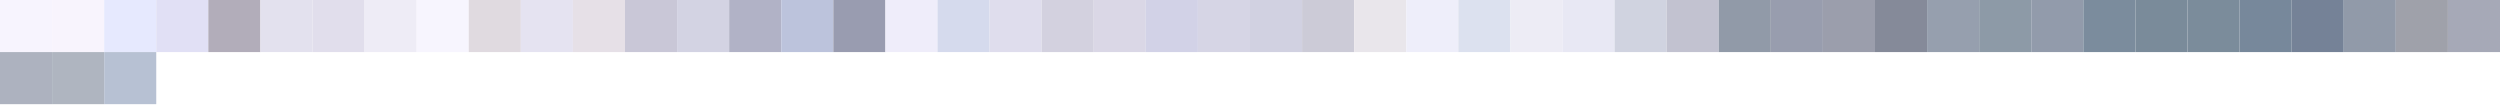
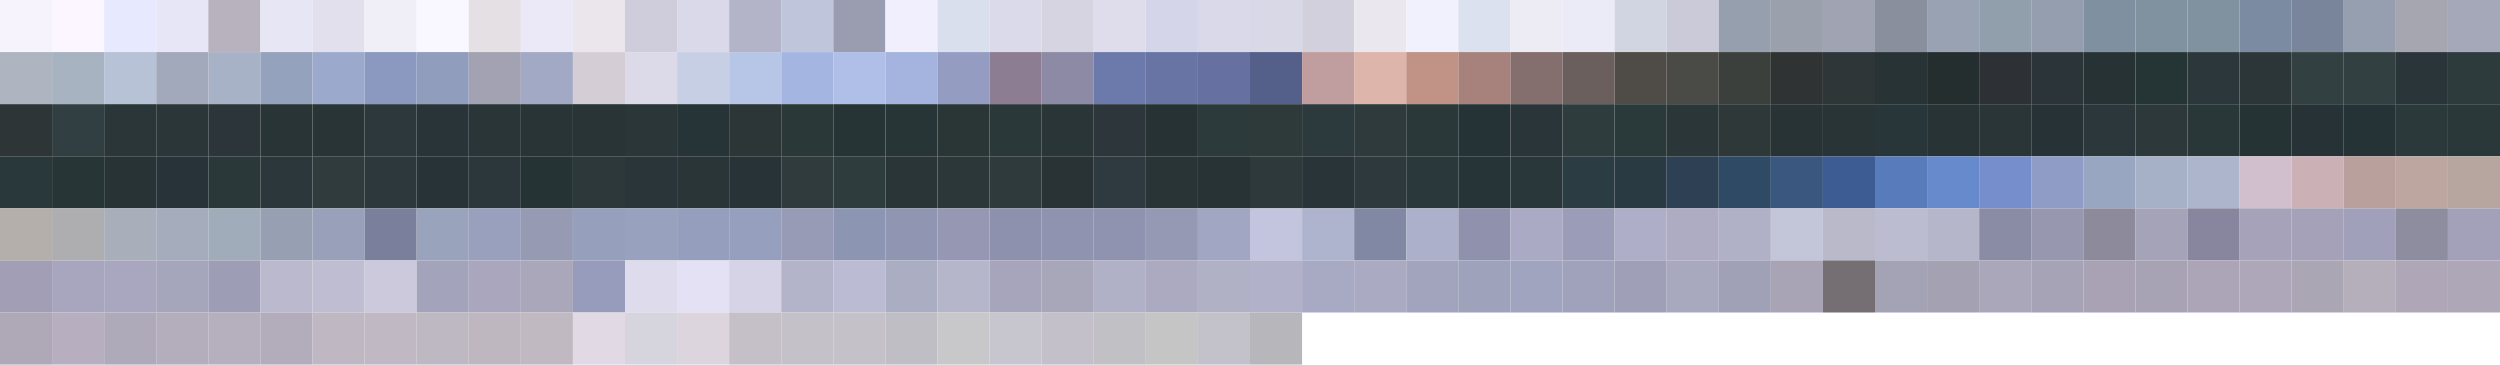
- <svg xmlns="http://www.w3.org/2000/svg" width="480" height="20">
-   <rect x="0" y="0" width="10" height="10" fill="rgb(247,244,254)" />
-   <rect x="10" y="0" width="10" height="10" fill="rgb(248,244,253)" />
-   <rect x="20" y="0" width="10" height="10" fill="rgb(230,233,254)" />
-   <rect x="30" y="0" width="10" height="10" fill="rgb(225,224,245)" />
-   <rect x="40" y="0" width="10" height="10" fill="rgb(178,173,186)" />
-   <rect x="50" y="0" width="10" height="10" fill="rgb(227,225,238)" />
-   <rect x="60" y="0" width="10" height="10" fill="rgb(225,222,236)" />
-   <rect x="70" y="0" width="10" height="10" fill="rgb(238,236,246)" />
-   <rect x="80" y="0" width="10" height="10" fill="rgb(247,245,254)" />
-   <rect x="90" y="0" width="10" height="10" fill="rgb(224,218,224)" />
-   <rect x="100" y="0" width="10" height="10" fill="rgb(229,227,241)" />
-   <rect x="110" y="0" width="10" height="10" fill="rgb(230,224,231)" />
-   <rect x="120" y="0" width="10" height="10" fill="rgb(201,199,215)" />
-   <rect x="130" y="0" width="10" height="10" fill="rgb(211,211,227)" />
-   <rect x="140" y="0" width="10" height="10" fill="rgb(177,178,198)" />
-   <rect x="150" y="0" width="10" height="10" fill="rgb(188,195,220)" />
-   <rect x="160" y="0" width="10" height="10" fill="rgb(153,156,176)" />
-   <rect x="170" y="0" width="10" height="10" fill="rgb(239,237,250)" />
-   <rect x="180" y="0" width="10" height="10" fill="rgb(213,218,237)" />
-   <rect x="190" y="0" width="10" height="10" fill="rgb(223,221,237)" />
-   <rect x="200" y="0" width="10" height="10" fill="rgb(211,209,223)" />
-   <rect x="210" y="0" width="10" height="10" fill="rgb(218,215,230)" />
-   <rect x="220" y="0" width="10" height="10" fill="rgb(210,210,231)" />
-   <rect x="230" y="0" width="10" height="10" fill="rgb(214,213,229)" />
-   <rect x="240" y="0" width="10" height="10" fill="rgb(209,209,225)" />
-   <rect x="250" y="0" width="10" height="10" fill="rgb(204,203,215)" />
-   <rect x="260" y="0" width="10" height="10" fill="rgb(233,230,235)" />
-   <rect x="270" y="0" width="10" height="10" fill="rgb(238,238,250)" />
+ <svg xmlns="http://www.w3.org/2000/svg" width="480" height="70">
+   <rect x="0" y="0" width="10" height="10" fill="rgb(246,243,253)" />
+   <rect x="10" y="0" width="10" height="10" fill="rgb(251,246,255)" />
+   <rect x="20" y="0" width="10" height="10" fill="rgb(231,233,254)" />
+   <rect x="30" y="0" width="10" height="10" fill="rgb(230,230,247)" />
+   <rect x="40" y="0" width="10" height="10" fill="rgb(183,178,189)" />
+   <rect x="50" y="0" width="10" height="10" fill="rgb(231,230,244)" />
+   <rect x="60" y="0" width="10" height="10" fill="rgb(227,224,237)" />
+   <rect x="70" y="0" width="10" height="10" fill="rgb(240,239,247)" />
+   <rect x="80" y="0" width="10" height="10" fill="rgb(249,247,255)" />
+   <rect x="90" y="0" width="10" height="10" fill="rgb(229,224,228)" />
+   <rect x="100" y="0" width="10" height="10" fill="rgb(235,233,247)" />
+   <rect x="110" y="0" width="10" height="10" fill="rgb(235,229,236)" />
+   <rect x="120" y="0" width="10" height="10" fill="rgb(207,205,220)" />
+   <rect x="130" y="0" width="10" height="10" fill="rgb(217,217,233)" />
+   <rect x="140" y="0" width="10" height="10" fill="rgb(180,180,200)" />
+   <rect x="150" y="0" width="10" height="10" fill="rgb(191,198,220)" />
+   <rect x="160" y="0" width="10" height="10" fill="rgb(154,157,176)" />
+   <rect x="170" y="0" width="10" height="10" fill="rgb(241,239,253)" />
+   <rect x="180" y="0" width="10" height="10" fill="rgb(218,223,238)" />
+   <rect x="190" y="0" width="10" height="10" fill="rgb(219,218,234)" />
+   <rect x="200" y="0" width="10" height="10" fill="rgb(214,212,225)" />
+   <rect x="210" y="0" width="10" height="10" fill="rgb(223,221,235)" />
+   <rect x="220" y="0" width="10" height="10" fill="rgb(213,213,234)" />
+   <rect x="230" y="0" width="10" height="10" fill="rgb(217,217,233)" />
+   <rect x="240" y="0" width="10" height="10" fill="rgb(216,216,231)" />
+   <rect x="250" y="0" width="10" height="10" fill="rgb(210,208,220)" />
+   <rect x="260" y="0" width="10" height="10" fill="rgb(234,232,238)" />
+   <rect x="270" y="0" width="10" height="10" fill="rgb(240,241,253)" />
  <rect x="280" y="0" width="10" height="10" fill="rgb(220,225,239)" />
  <rect x="290" y="0" width="10" height="10" fill="rgb(237,236,245)" />
-   <rect x="300" y="0" width="10" height="10" fill="rgb(232,232,244)" />
-   <rect x="310" y="0" width="10" height="10" fill="rgb(208,211,224)" />
-   <rect x="320" y="0" width="10" height="10" fill="rgb(194,194,208)" />
-   <rect x="330" y="0" width="10" height="10" fill="rgb(145,154,168)" />
-   <rect x="340" y="0" width="10" height="10" fill="rgb(152,157,174)" />
-   <rect x="350" y="0" width="10" height="10" fill="rgb(155,158,172)" />
-   <rect x="360" y="0" width="10" height="10" fill="rgb(133,138,153)" />
-   <rect x="370" y="0" width="10" height="10" fill="rgb(150,159,174)" />
-   <rect x="380" y="0" width="10" height="10" fill="rgb(141,154,167)" />
-   <rect x="390" y="0" width="10" height="10" fill="rgb(146,155,171)" />
-   <rect x="400" y="0" width="10" height="10" fill="rgb(123,140,157)" />
-   <rect x="410" y="0" width="10" height="10" fill="rgb(122,139,154)" />
-   <rect x="420" y="0" width="10" height="10" fill="rgb(123,140,155)" />
-   <rect x="430" y="0" width="10" height="10" fill="rgb(119,136,155)" />
-   <rect x="440" y="0" width="10" height="10" fill="rgb(117,130,151)" />
-   <rect x="450" y="0" width="10" height="10" fill="rgb(145,154,169)" />
-   <rect x="460" y="0" width="10" height="10" fill="rgb(159,161,170)" />
-   <rect x="470" y="0" width="10" height="10" fill="rgb(166,169,183)" />
-   <rect x="0" y="10" width="10" height="10" fill="rgb(173,178,191)" />
-   <rect x="10" y="10" width="10" height="10" fill="rgb(175,181,192)" />
-   <rect x="20" y="10" width="10" height="10" fill="rgb(183,193,211)" />
+   <rect x="300" y="0" width="10" height="10" fill="rgb(235,235,247)" />
+   <rect x="310" y="0" width="10" height="10" fill="rgb(209,212,225)" />
+   <rect x="320" y="0" width="10" height="10" fill="rgb(202,202,216)" />
+   <rect x="330" y="0" width="10" height="10" fill="rgb(150,159,173)" />
+   <rect x="340" y="0" width="10" height="10" fill="rgb(155,160,173)" />
+   <rect x="350" y="0" width="10" height="10" fill="rgb(160,163,177)" />
+   <rect x="360" y="0" width="10" height="10" fill="rgb(138,143,157)" />
+   <rect x="370" y="0" width="10" height="10" fill="rgb(153,162,178)" />
+   <rect x="380" y="0" width="10" height="10" fill="rgb(145,159,172)" />
+   <rect x="390" y="0" width="10" height="10" fill="rgb(149,158,174)" />
+   <rect x="400" y="0" width="10" height="10" fill="rgb(127,144,161)" />
+   <rect x="410" y="0" width="10" height="10" fill="rgb(128,145,160)" />
+   <rect x="420" y="0" width="10" height="10" fill="rgb(128,145,159)" />
+   <rect x="430" y="0" width="10" height="10" fill="rgb(123,139,162)" />
+   <rect x="440" y="0" width="10" height="10" fill="rgb(120,133,154)" />
+   <rect x="450" y="0" width="10" height="10" fill="rgb(150,159,175)" />
+   <rect x="460" y="0" width="10" height="10" fill="rgb(165,166,175)" />
+   <rect x="470" y="0" width="10" height="10" fill="rgb(165,168,185)" />
+   <rect x="0" y="10" width="10" height="10" fill="rgb(174,181,193)" />
+   <rect x="10" y="10" width="10" height="10" fill="rgb(168,179,194)" />
+   <rect x="20" y="10" width="10" height="10" fill="rgb(183,194,215)" />
+   <rect x="30" y="10" width="10" height="10" fill="rgb(161,169,186)" />
+   <rect x="40" y="10" width="10" height="10" fill="rgb(168,178,198)" />
+   <rect x="50" y="10" width="10" height="10" fill="rgb(149,162,189)" />
+   <rect x="60" y="10" width="10" height="10" fill="rgb(155,170,204)" />
+   <rect x="70" y="10" width="10" height="10" fill="rgb(139,153,193)" />
+   <rect x="80" y="10" width="10" height="10" fill="rgb(144,157,188)" />
+   <rect x="90" y="10" width="10" height="10" fill="rgb(162,162,178)" />
+   <rect x="100" y="10" width="10" height="10" fill="rgb(161,169,197)" />
+   <rect x="110" y="10" width="10" height="10" fill="rgb(213,205,214)" />
+   <rect x="120" y="10" width="10" height="10" fill="rgb(220,218,232)" />
+   <rect x="130" y="10" width="10" height="10" fill="rgb(199,207,228)" />
+   <rect x="140" y="10" width="10" height="10" fill="rgb(183,198,231)" />
+   <rect x="150" y="10" width="10" height="10" fill="rgb(165,181,225)" />
+   <rect x="160" y="10" width="10" height="10" fill="rgb(175,191,232)" />
+   <rect x="170" y="10" width="10" height="10" fill="rgb(164,180,222)" />
+   <rect x="180" y="10" width="10" height="10" fill="rgb(148,156,194)" />
+   <rect x="190" y="10" width="10" height="10" fill="rgb(140,125,146)" />
+   <rect x="200" y="10" width="10" height="10" fill="rgb(140,138,164)" />
+   <rect x="210" y="10" width="10" height="10" fill="rgb(108,122,171)" />
+   <rect x="220" y="10" width="10" height="10" fill="rgb(103,116,164)" />
+   <rect x="230" y="10" width="10" height="10" fill="rgb(102,113,162)" />
+   <rect x="240" y="10" width="10" height="10" fill="rgb(84,95,138)" />
+   <rect x="250" y="10" width="10" height="10" fill="rgb(192,157,158)" />
+   <rect x="260" y="10" width="10" height="10" fill="rgb(222,181,170)" />
+   <rect x="270" y="10" width="10" height="10" fill="rgb(193,147,134)" />
+   <rect x="280" y="10" width="10" height="10" fill="rgb(167,130,125)" />
+   <rect x="290" y="10" width="10" height="10" fill="rgb(133,110,110)" />
+   <rect x="300" y="10" width="10" height="10" fill="rgb(106,95,93)" />
+   <rect x="310" y="10" width="10" height="10" fill="rgb(79,75,70)" />
+   <rect x="320" y="10" width="10" height="10" fill="rgb(74,74,70)" />
+   <rect x="330" y="10" width="10" height="10" fill="rgb(60,64,61)" />
+   <rect x="340" y="10" width="10" height="10" fill="rgb(48,51,52)" />
+   <rect x="350" y="10" width="10" height="10" fill="rgb(46,54,55)" />
+   <rect x="360" y="10" width="10" height="10" fill="rgb(40,51,54)" />
+   <rect x="370" y="10" width="10" height="10" fill="rgb(37,46,46)" />
+   <rect x="380" y="10" width="10" height="10" fill="rgb(45,48,52)" />
+   <rect x="390" y="10" width="10" height="10" fill="rgb(43,52,56)" />
+   <rect x="400" y="10" width="10" height="10" fill="rgb(39,50,53)" />
+   <rect x="410" y="10" width="10" height="10" fill="rgb(37,52,52)" />
+   <rect x="420" y="10" width="10" height="10" fill="rgb(44,55,59)" />
+   <rect x="430" y="10" width="10" height="10" fill="rgb(44,54,56)" />
+   <rect x="440" y="10" width="10" height="10" fill="rgb(50,64,65)" />
+   <rect x="450" y="10" width="10" height="10" fill="rgb(50,64,66)" />
+   <rect x="460" y="10" width="10" height="10" fill="rgb(41,53,56)" />
+   <rect x="470" y="10" width="10" height="10" fill="rgb(46,59,61)" />
+   <rect x="0" y="20" width="10" height="10" fill="rgb(45,53,55)" />
+   <rect x="10" y="20" width="10" height="10" fill="rgb(49,63,67)" />
+   <rect x="20" y="20" width="10" height="10" fill="rgb(43,54,57)" />
+   <rect x="30" y="20" width="10" height="10" fill="rgb(42,54,55)" />
+   <rect x="40" y="20" width="10" height="10" fill="rgb(44,54,58)" />
+   <rect x="50" y="20" width="10" height="10" fill="rgb(40,52,54)" />
+   <rect x="60" y="20" width="10" height="10" fill="rgb(40,52,53)" />
+   <rect x="70" y="20" width="10" height="10" fill="rgb(44,56,59)" />
+   <rect x="80" y="20" width="10" height="10" fill="rgb(40,52,56)" />
+   <rect x="90" y="20" width="10" height="10" fill="rgb(41,53,55)" />
+   <rect x="100" y="20" width="10" height="10" fill="rgb(40,52,54)" />
+   <rect x="110" y="20" width="10" height="10" fill="rgb(40,52,53)" />
+   <rect x="120" y="20" width="10" height="10" fill="rgb(43,54,57)" />
+   <rect x="130" y="20" width="10" height="10" fill="rgb(38,51,55)" />
+   <rect x="140" y="20" width="10" height="10" fill="rgb(44,54,55)" />
+   <rect x="150" y="20" width="10" height="10" fill="rgb(42,56,56)" />
+   <rect x="160" y="20" width="10" height="10" fill="rgb(39,52,54)" />
+   <rect x="170" y="20" width="10" height="10" fill="rgb(40,53,55)" />
+   <rect x="180" y="20" width="10" height="10" fill="rgb(42,53,54)" />
+   <rect x="190" y="20" width="10" height="10" fill="rgb(43,56,57)" />
+   <rect x="200" y="20" width="10" height="10" fill="rgb(42,53,56)" />
+   <rect x="210" y="20" width="10" height="10" fill="rgb(44,54,59)" />
+   <rect x="220" y="20" width="10" height="10" fill="rgb(38,50,52)" />
+   <rect x="230" y="20" width="10" height="10" fill="rgb(44,58,59)" />
+   <rect x="240" y="20" width="10" height="10" fill="rgb(45,58,57)" />
+   <rect x="250" y="20" width="10" height="10" fill="rgb(45,58,61)" />
+   <rect x="260" y="20" width="10" height="10" fill="rgb(46,58,60)" />
+   <rect x="270" y="20" width="10" height="10" fill="rgb(43,56,58)" />
+   <rect x="280" y="20" width="10" height="10" fill="rgb(37,51,54)" />
+   <rect x="290" y="20" width="10" height="10" fill="rgb(42,53,57)" />
+   <rect x="300" y="20" width="10" height="10" fill="rgb(47,60,61)" />
+   <rect x="310" y="20" width="10" height="10" fill="rgb(42,57,57)" />
+   <rect x="320" y="20" width="10" height="10" fill="rgb(43,54,56)" />
+   <rect x="330" y="20" width="10" height="10" fill="rgb(46,56,57)" />
+   <rect x="340" y="20" width="10" height="10" fill="rgb(39,51,53)" />
+   <rect x="350" y="20" width="10" height="10" fill="rgb(41,52,55)" />
+   <rect x="360" y="20" width="10" height="10" fill="rgb(40,53,57)" />
+   <rect x="370" y="20" width="10" height="10" fill="rgb(40,51,54)" />
+   <rect x="380" y="20" width="10" height="10" fill="rgb(41,53,55)" />
+   <rect x="390" y="20" width="10" height="10" fill="rgb(39,50,54)" />
+   <rect x="400" y="20" width="10" height="10" fill="rgb(43,55,58)" />
+   <rect x="410" y="20" width="10" height="10" fill="rgb(45,56,59)" />
+   <rect x="420" y="20" width="10" height="10" fill="rgb(42,55,57)" />
+   <rect x="430" y="20" width="10" height="10" fill="rgb(38,51,53)" />
+   <rect x="440" y="20" width="10" height="10" fill="rgb(39,50,54)" />
+   <rect x="450" y="20" width="10" height="10" fill="rgb(38,51,54)" />
+   <rect x="460" y="20" width="10" height="10" fill="rgb(44,57,59)" />
+   <rect x="470" y="20" width="10" height="10" fill="rgb(42,56,57)" />
+   <rect x="0" y="30" width="10" height="10" fill="rgb(41,56,58)" />
+   <rect x="10" y="30" width="10" height="10" fill="rgb(40,53,54)" />
+   <rect x="20" y="30" width="10" height="10" fill="rgb(40,51,54)" />
+   <rect x="30" y="30" width="10" height="10" fill="rgb(39,51,56)" />
+   <rect x="40" y="30" width="10" height="10" fill="rgb(42,56,58)" />
+   <rect x="50" y="30" width="10" height="10" fill="rgb(43,55,59)" />
+   <rect x="60" y="30" width="10" height="10" fill="rgb(47,59,61)" />
+   <rect x="70" y="30" width="10" height="10" fill="rgb(44,56,59)" />
+   <rect x="80" y="30" width="10" height="10" fill="rgb(39,51,54)" />
+   <rect x="90" y="30" width="10" height="10" fill="rgb(44,55,59)" />
+   <rect x="100" y="30" width="10" height="10" fill="rgb(38,51,53)" />
+   <rect x="110" y="30" width="10" height="10" fill="rgb(44,56,57)" />
+   <rect x="120" y="30" width="10" height="10" fill="rgb(41,53,56)" />
+   <rect x="130" y="30" width="10" height="10" fill="rgb(42,53,56)" />
+   <rect x="140" y="30" width="10" height="10" fill="rgb(39,51,54)" />
+   <rect x="150" y="30" width="10" height="10" fill="rgb(47,59,60)" />
+   <rect x="160" y="30" width="10" height="10" fill="rgb(47,60,62)" />
+   <rect x="170" y="30" width="10" height="10" fill="rgb(42,53,56)" />
+   <rect x="180" y="30" width="10" height="10" fill="rgb(44,55,57)" />
+   <rect x="190" y="30" width="10" height="10" fill="rgb(46,58,60)" />
+   <rect x="200" y="30" width="10" height="10" fill="rgb(41,50,53)" />
+   <rect x="210" y="30" width="10" height="10" fill="rgb(46,58,63)" />
+   <rect x="220" y="30" width="10" height="10" fill="rgb(41,52,55)" />
+   <rect x="230" y="30" width="10" height="10" fill="rgb(39,51,53)" />
+   <rect x="240" y="30" width="10" height="10" fill="rgb(45,57,59)" />
+   <rect x="250" y="30" width="10" height="10" fill="rgb(41,52,56)" />
+   <rect x="260" y="30" width="10" height="10" fill="rgb(45,57,61)" />
+   <rect x="270" y="30" width="10" height="10" fill="rgb(43,56,59)" />
+   <rect x="280" y="30" width="10" height="10" fill="rgb(39,52,55)" />
+   <rect x="290" y="30" width="10" height="10" fill="rgb(41,55,59)" />
+   <rect x="300" y="30" width="10" height="10" fill="rgb(44,60,67)" />
+   <rect x="310" y="30" width="10" height="10" fill="rgb(42,58,67)" />
+   <rect x="320" y="30" width="10" height="10" fill="rgb(46,64,83)" />
+   <rect x="330" y="30" width="10" height="10" fill="rgb(47,74,101)" />
+   <rect x="340" y="30" width="10" height="10" fill="rgb(58,88,127)" />
+   <rect x="350" y="30" width="10" height="10" fill="rgb(61,92,147)" />
+   <rect x="360" y="30" width="10" height="10" fill="rgb(88,124,187)" />
+   <rect x="370" y="30" width="10" height="10" fill="rgb(103,138,205)" />
+   <rect x="380" y="30" width="10" height="10" fill="rgb(119,142,204)" />
+   <rect x="390" y="30" width="10" height="10" fill="rgb(142,156,198)" />
+   <rect x="400" y="30" width="10" height="10" fill="rgb(152,166,194)" />
+   <rect x="410" y="30" width="10" height="10" fill="rgb(166,177,200)" />
+   <rect x="420" y="30" width="10" height="10" fill="rgb(173,181,204)" />
+   <rect x="430" y="30" width="10" height="10" fill="rgb(209,191,206)" />
+   <rect x="440" y="30" width="10" height="10" fill="rgb(203,177,182)" />
+   <rect x="450" y="30" width="10" height="10" fill="rgb(186,160,157)" />
+   <rect x="460" y="30" width="10" height="10" fill="rgb(188,166,159)" />
+   <rect x="470" y="30" width="10" height="10" fill="rgb(183,166,159)" />
+   <rect x="0" y="40" width="10" height="10" fill="rgb(181,175,172)" />
+   <rect x="10" y="40" width="10" height="10" fill="rgb(174,174,177)" />
+   <rect x="20" y="40" width="10" height="10" fill="rgb(168,175,186)" />
+   <rect x="30" y="40" width="10" height="10" fill="rgb(165,173,189)" />
+   <rect x="40" y="40" width="10" height="10" fill="rgb(161,172,186)" />
+   <rect x="50" y="40" width="10" height="10" fill="rgb(151,160,179)" />
+   <rect x="60" y="40" width="10" height="10" fill="rgb(153,161,186)" />
+   <rect x="70" y="40" width="10" height="10" fill="rgb(122,128,155)" />
+   <rect x="80" y="40" width="10" height="10" fill="rgb(153,163,188)" />
+   <rect x="90" y="40" width="10" height="10" fill="rgb(153,160,189)" />
+   <rect x="100" y="40" width="10" height="10" fill="rgb(151,154,179)" />
+   <rect x="110" y="40" width="10" height="10" fill="rgb(150,160,188)" />
+   <rect x="120" y="40" width="10" height="10" fill="rgb(152,161,190)" />
+   <rect x="130" y="40" width="10" height="10" fill="rgb(150,158,190)" />
+   <rect x="140" y="40" width="10" height="10" fill="rgb(150,159,190)" />
+   <rect x="150" y="40" width="10" height="10" fill="rgb(151,155,182)" />
+   <rect x="160" y="40" width="10" height="10" fill="rgb(140,149,177)" />
+   <rect x="170" y="40" width="10" height="10" fill="rgb(144,149,178)" />
+   <rect x="180" y="40" width="10" height="10" fill="rgb(150,152,179)" />
+   <rect x="190" y="40" width="10" height="10" fill="rgb(142,145,173)" />
+   <rect x="200" y="40" width="10" height="10" fill="rgb(143,147,175)" />
+   <rect x="210" y="40" width="10" height="10" fill="rgb(143,147,175)" />
+   <rect x="220" y="40" width="10" height="10" fill="rgb(150,153,180)" />
+   <rect x="230" y="40" width="10" height="10" fill="rgb(161,167,194)" />
+   <rect x="240" y="40" width="10" height="10" fill="rgb(195,197,222)" />
+   <rect x="250" y="40" width="10" height="10" fill="rgb(174,179,206)" />
+   <rect x="260" y="40" width="10" height="10" fill="rgb(129,136,164)" />
+   <rect x="270" y="40" width="10" height="10" fill="rgb(172,176,202)" />
+   <rect x="280" y="40" width="10" height="10" fill="rgb(144,146,173)" />
+   <rect x="290" y="40" width="10" height="10" fill="rgb(170,170,196)" />
+   <rect x="300" y="40" width="10" height="10" fill="rgb(155,156,183)" />
+   <rect x="310" y="40" width="10" height="10" fill="rgb(174,174,200)" />
+   <rect x="320" y="40" width="10" height="10" fill="rgb(173,172,194)" />
+   <rect x="330" y="40" width="10" height="10" fill="rgb(176,176,198)" />
+   <rect x="340" y="40" width="10" height="10" fill="rgb(195,197,216)" />
+   <rect x="350" y="40" width="10" height="10" fill="rgb(185,185,201)" />
+   <rect x="360" y="40" width="10" height="10" fill="rgb(187,188,208)" />
+   <rect x="370" y="40" width="10" height="10" fill="rgb(182,182,202)" />
+   <rect x="380" y="40" width="10" height="10" fill="rgb(138,139,164)" />
+   <rect x="390" y="40" width="10" height="10" fill="rgb(151,151,176)" />
+   <rect x="400" y="40" width="10" height="10" fill="rgb(141,139,155)" />
+   <rect x="410" y="40" width="10" height="10" fill="rgb(165,163,184)" />
+   <rect x="420" y="40" width="10" height="10" fill="rgb(136,134,158)" />
+   <rect x="430" y="40" width="10" height="10" fill="rgb(165,162,186)" />
+   <rect x="440" y="40" width="10" height="10" fill="rgb(164,161,184)" />
+   <rect x="450" y="40" width="10" height="10" fill="rgb(161,160,187)" />
+   <rect x="460" y="40" width="10" height="10" fill="rgb(141,141,159)" />
+   <rect x="470" y="40" width="10" height="10" fill="rgb(163,161,185)" />
+   <rect x="0" y="50" width="10" height="10" fill="rgb(161,158,182)" />
+   <rect x="10" y="50" width="10" height="10" fill="rgb(168,166,191)" />
+   <rect x="20" y="50" width="10" height="10" fill="rgb(169,166,191)" />
+   <rect x="30" y="50" width="10" height="10" fill="rgb(165,165,188)" />
+   <rect x="40" y="50" width="10" height="10" fill="rgb(158,157,182)" />
+   <rect x="50" y="50" width="10" height="10" fill="rgb(187,185,205)" />
+   <rect x="60" y="50" width="10" height="10" fill="rgb(191,189,210)" />
+   <rect x="70" y="50" width="10" height="10" fill="rgb(203,201,219)" />
+   <rect x="80" y="50" width="10" height="10" fill="rgb(163,163,188)" />
+   <rect x="90" y="50" width="10" height="10" fill="rgb(169,166,189)" />
+   <rect x="100" y="50" width="10" height="10" fill="rgb(169,167,185)" />
+   <rect x="110" y="50" width="10" height="10" fill="rgb(152,156,188)" />
+   <rect x="120" y="50" width="10" height="10" fill="rgb(222,220,236)" />
+   <rect x="130" y="50" width="10" height="10" fill="rgb(227,225,243)" />
+   <rect x="140" y="50" width="10" height="10" fill="rgb(213,211,229)" />
+   <rect x="150" y="50" width="10" height="10" fill="rgb(179,179,201)" />
+   <rect x="160" y="50" width="10" height="10" fill="rgb(188,187,212)" />
+   <rect x="170" y="50" width="10" height="10" fill="rgb(171,173,194)" />
+   <rect x="180" y="50" width="10" height="10" fill="rgb(182,182,203)" />
+   <rect x="190" y="50" width="10" height="10" fill="rgb(167,165,187)" />
+   <rect x="200" y="50" width="10" height="10" fill="rgb(168,167,186)" />
+   <rect x="210" y="50" width="10" height="10" fill="rgb(176,176,198)" />
+   <rect x="220" y="50" width="10" height="10" fill="rgb(171,170,193)" />
+   <rect x="230" y="50" width="10" height="10" fill="rgb(177,177,198)" />
+   <rect x="240" y="50" width="10" height="10" fill="rgb(177,177,201)" />
+   <rect x="250" y="50" width="10" height="10" fill="rgb(168,169,195)" />
+   <rect x="260" y="50" width="10" height="10" fill="rgb(170,170,195)" />
+   <rect x="270" y="50" width="10" height="10" fill="rgb(162,163,188)" />
+   <rect x="280" y="50" width="10" height="10" fill="rgb(158,162,186)" />
+   <rect x="290" y="50" width="10" height="10" fill="rgb(161,164,190)" />
+   <rect x="300" y="50" width="10" height="10" fill="rgb(160,162,187)" />
+   <rect x="310" y="50" width="10" height="10" fill="rgb(159,160,184)" />
+   <rect x="320" y="50" width="10" height="10" fill="rgb(168,169,191)" />
+   <rect x="330" y="50" width="10" height="10" fill="rgb(160,160,182)" />
+   <rect x="340" y="50" width="10" height="10" fill="rgb(168,164,182)" />
+   <rect x="350" y="50" width="10" height="10" fill="rgb(117,111,115)" />
+   <rect x="360" y="50" width="10" height="10" fill="rgb(164,162,181)" />
+   <rect x="370" y="50" width="10" height="10" fill="rgb(163,161,178)" />
+   <rect x="380" y="50" width="10" height="10" fill="rgb(170,167,187)" />
+   <rect x="390" y="50" width="10" height="10" fill="rgb(165,163,181)" />
+   <rect x="400" y="50" width="10" height="10" fill="rgb(168,162,180)" />
+   <rect x="410" y="50" width="10" height="10" fill="rgb(167,163,180)" />
+   <rect x="420" y="50" width="10" height="10" fill="rgb(172,165,183)" />
+   <rect x="430" y="50" width="10" height="10" fill="rgb(174,167,185)" />
+   <rect x="440" y="50" width="10" height="10" fill="rgb(171,166,180)" />
+   <rect x="450" y="50" width="10" height="10" fill="rgb(181,174,187)" />
+   <rect x="460" y="50" width="10" height="10" fill="rgb(175,167,184)" />
+   <rect x="470" y="50" width="10" height="10" fill="rgb(174,167,183)" />
+   <rect x="0" y="60" width="10" height="10" fill="rgb(175,168,183)" />
+   <rect x="10" y="60" width="10" height="10" fill="rgb(183,175,191)" />
+   <rect x="20" y="60" width="10" height="10" fill="rgb(175,170,185)" />
+   <rect x="30" y="60" width="10" height="10" fill="rgb(179,173,188)" />
+   <rect x="40" y="60" width="10" height="10" fill="rgb(182,175,190)" />
+   <rect x="50" y="60" width="10" height="10" fill="rgb(179,172,186)" />
+   <rect x="60" y="60" width="10" height="10" fill="rgb(191,183,194)" />
+   <rect x="70" y="60" width="10" height="10" fill="rgb(192,184,195)" />
+   <rect x="80" y="60" width="10" height="10" fill="rgb(190,184,195)" />
+   <rect x="90" y="60" width="10" height="10" fill="rgb(191,183,192)" />
+   <rect x="100" y="60" width="10" height="10" fill="rgb(193,185,193)" />
+   <rect x="110" y="60" width="10" height="10" fill="rgb(225,217,228)" />
+   <rect x="120" y="60" width="10" height="10" fill="rgb(214,212,221)" />
+   <rect x="130" y="60" width="10" height="10" fill="rgb(221,213,222)" />
+   <rect x="140" y="60" width="10" height="10" fill="rgb(197,192,200)" />
+   <rect x="150" y="60" width="10" height="10" fill="rgb(196,193,200)" />
+   <rect x="160" y="60" width="10" height="10" fill="rgb(197,193,201)" />
+   <rect x="170" y="60" width="10" height="10" fill="rgb(191,190,196)" />
+   <rect x="180" y="60" width="10" height="10" fill="rgb(200,199,202)" />
+   <rect x="190" y="60" width="10" height="10" fill="rgb(199,198,206)" />
+   <rect x="200" y="60" width="10" height="10" fill="rgb(195,192,201)" />
+   <rect x="210" y="60" width="10" height="10" fill="rgb(193,192,197)" />
+   <rect x="220" y="60" width="10" height="10" fill="rgb(198,197,198)" />
+   <rect x="230" y="60" width="10" height="10" fill="rgb(195,194,202)" />
+   <rect x="240" y="60" width="10" height="10" fill="rgb(183,182,187)" />
</svg>
